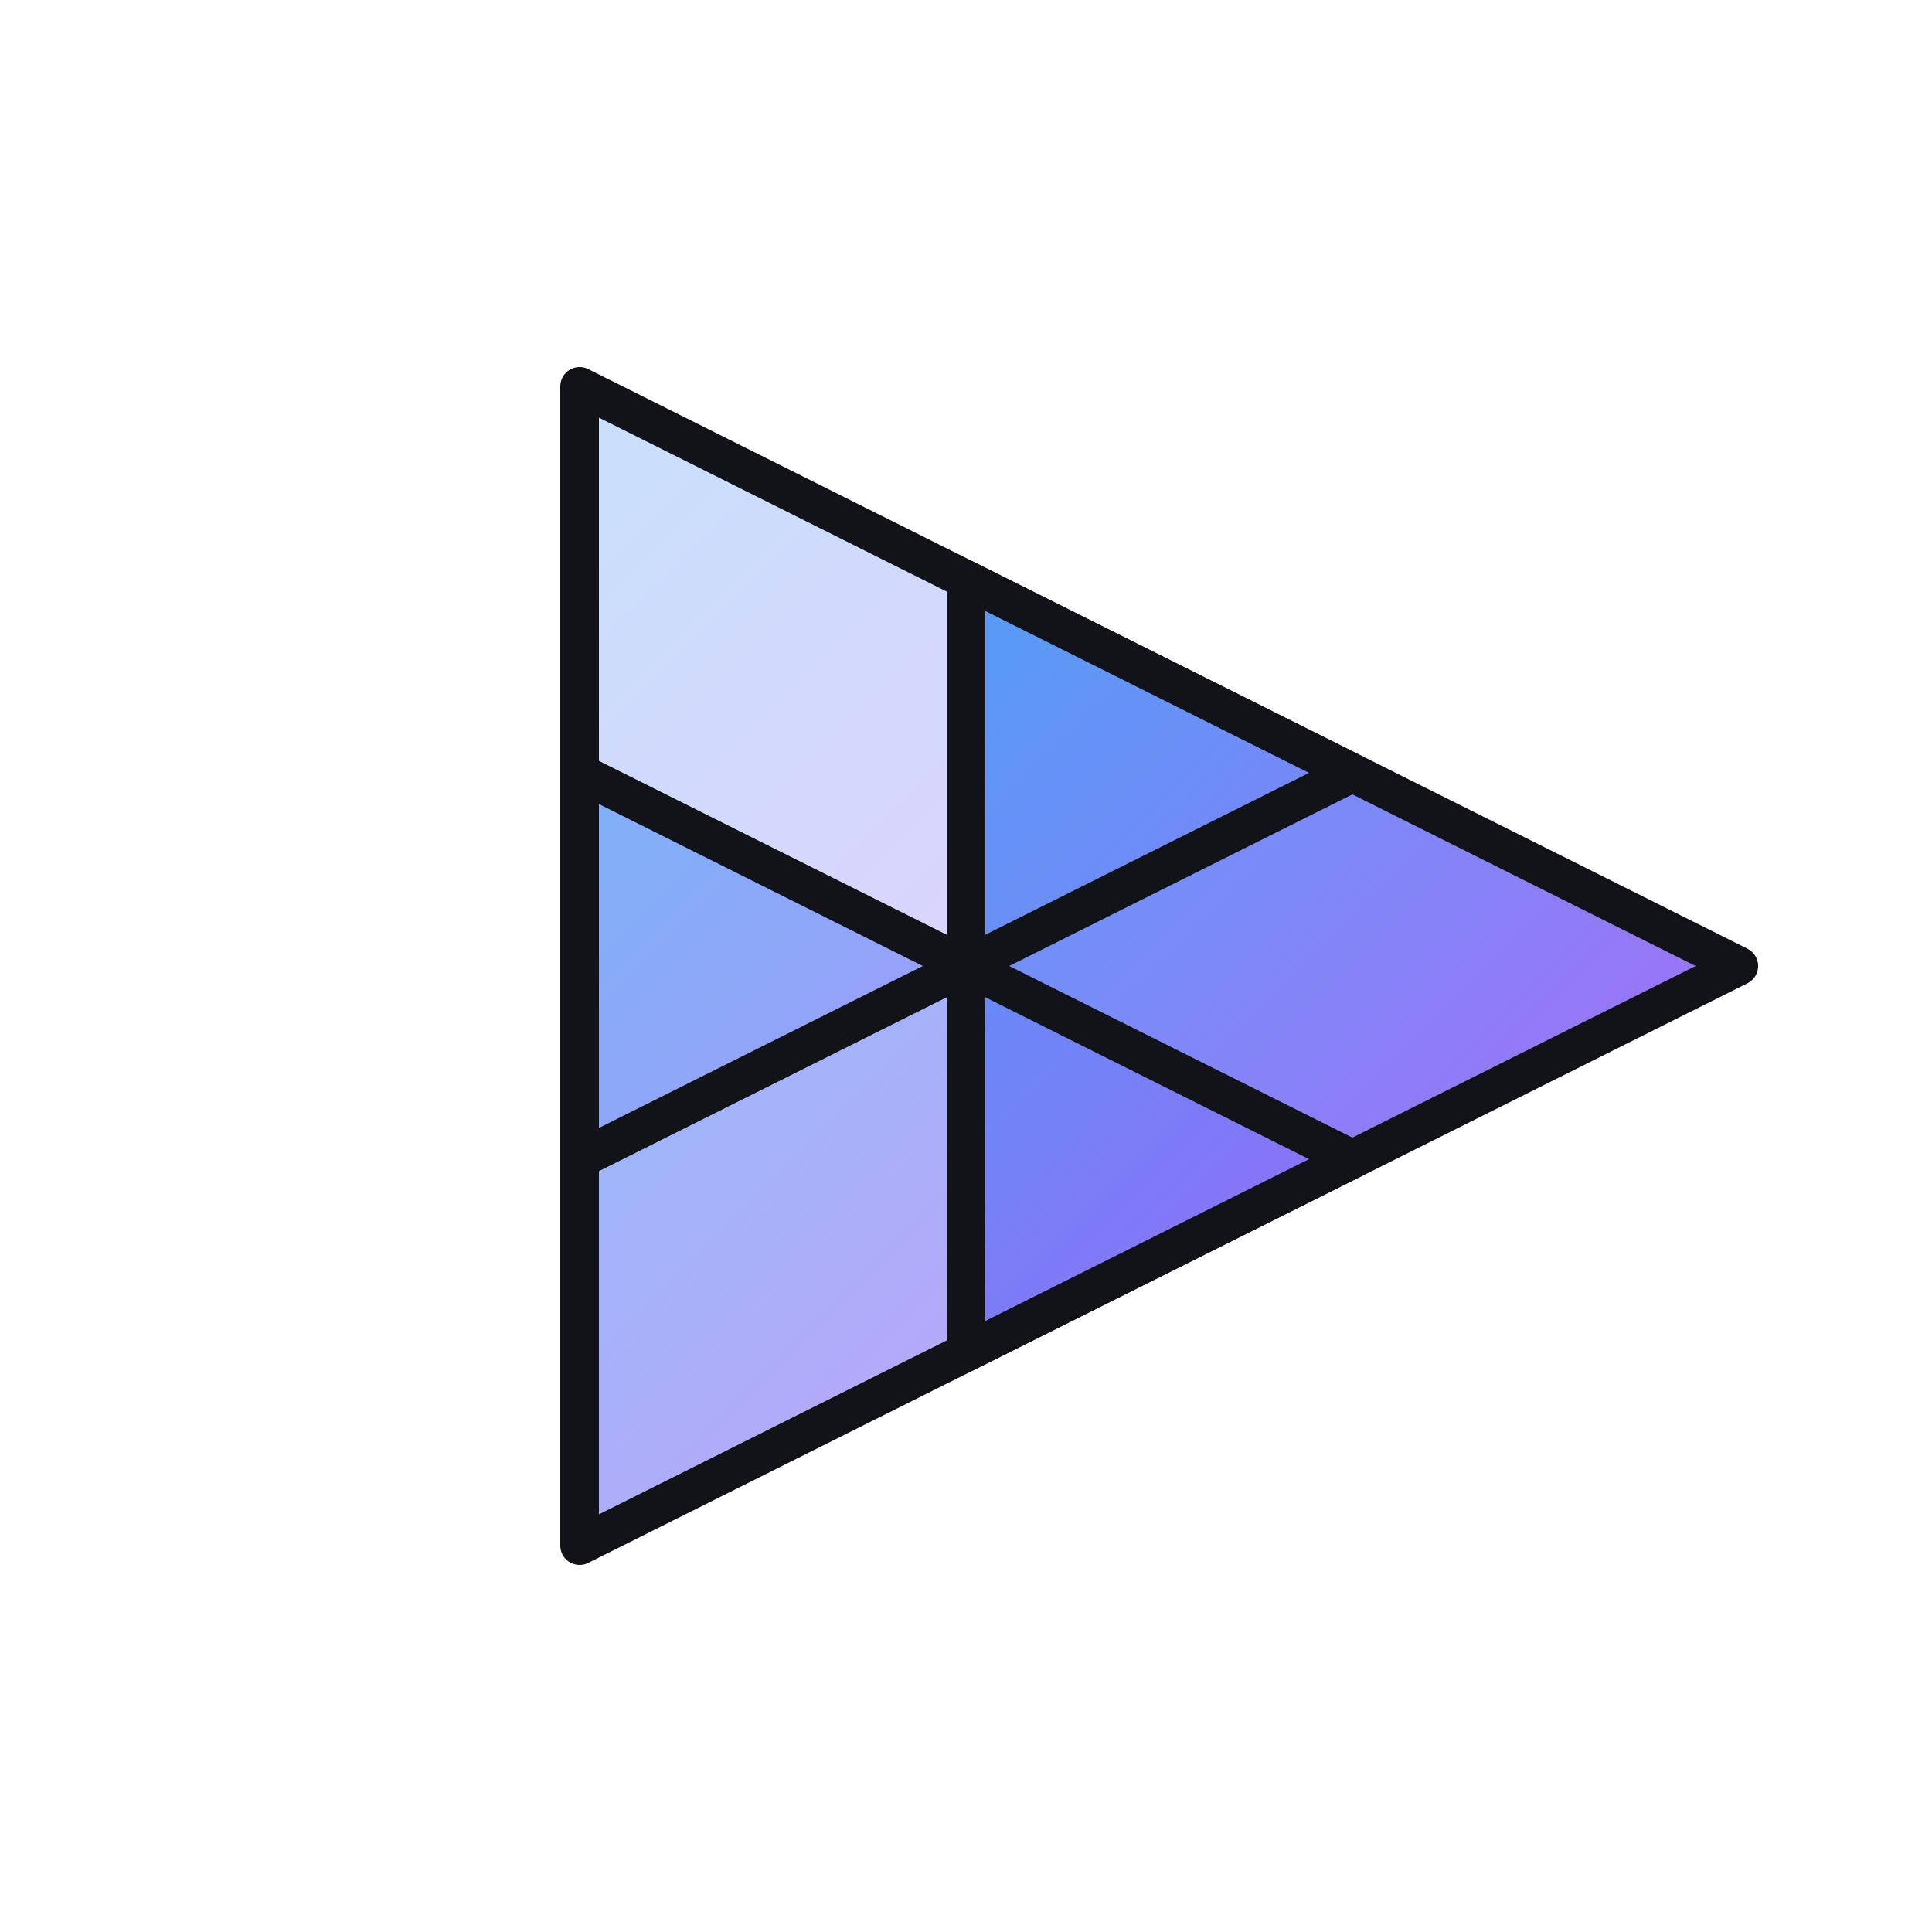
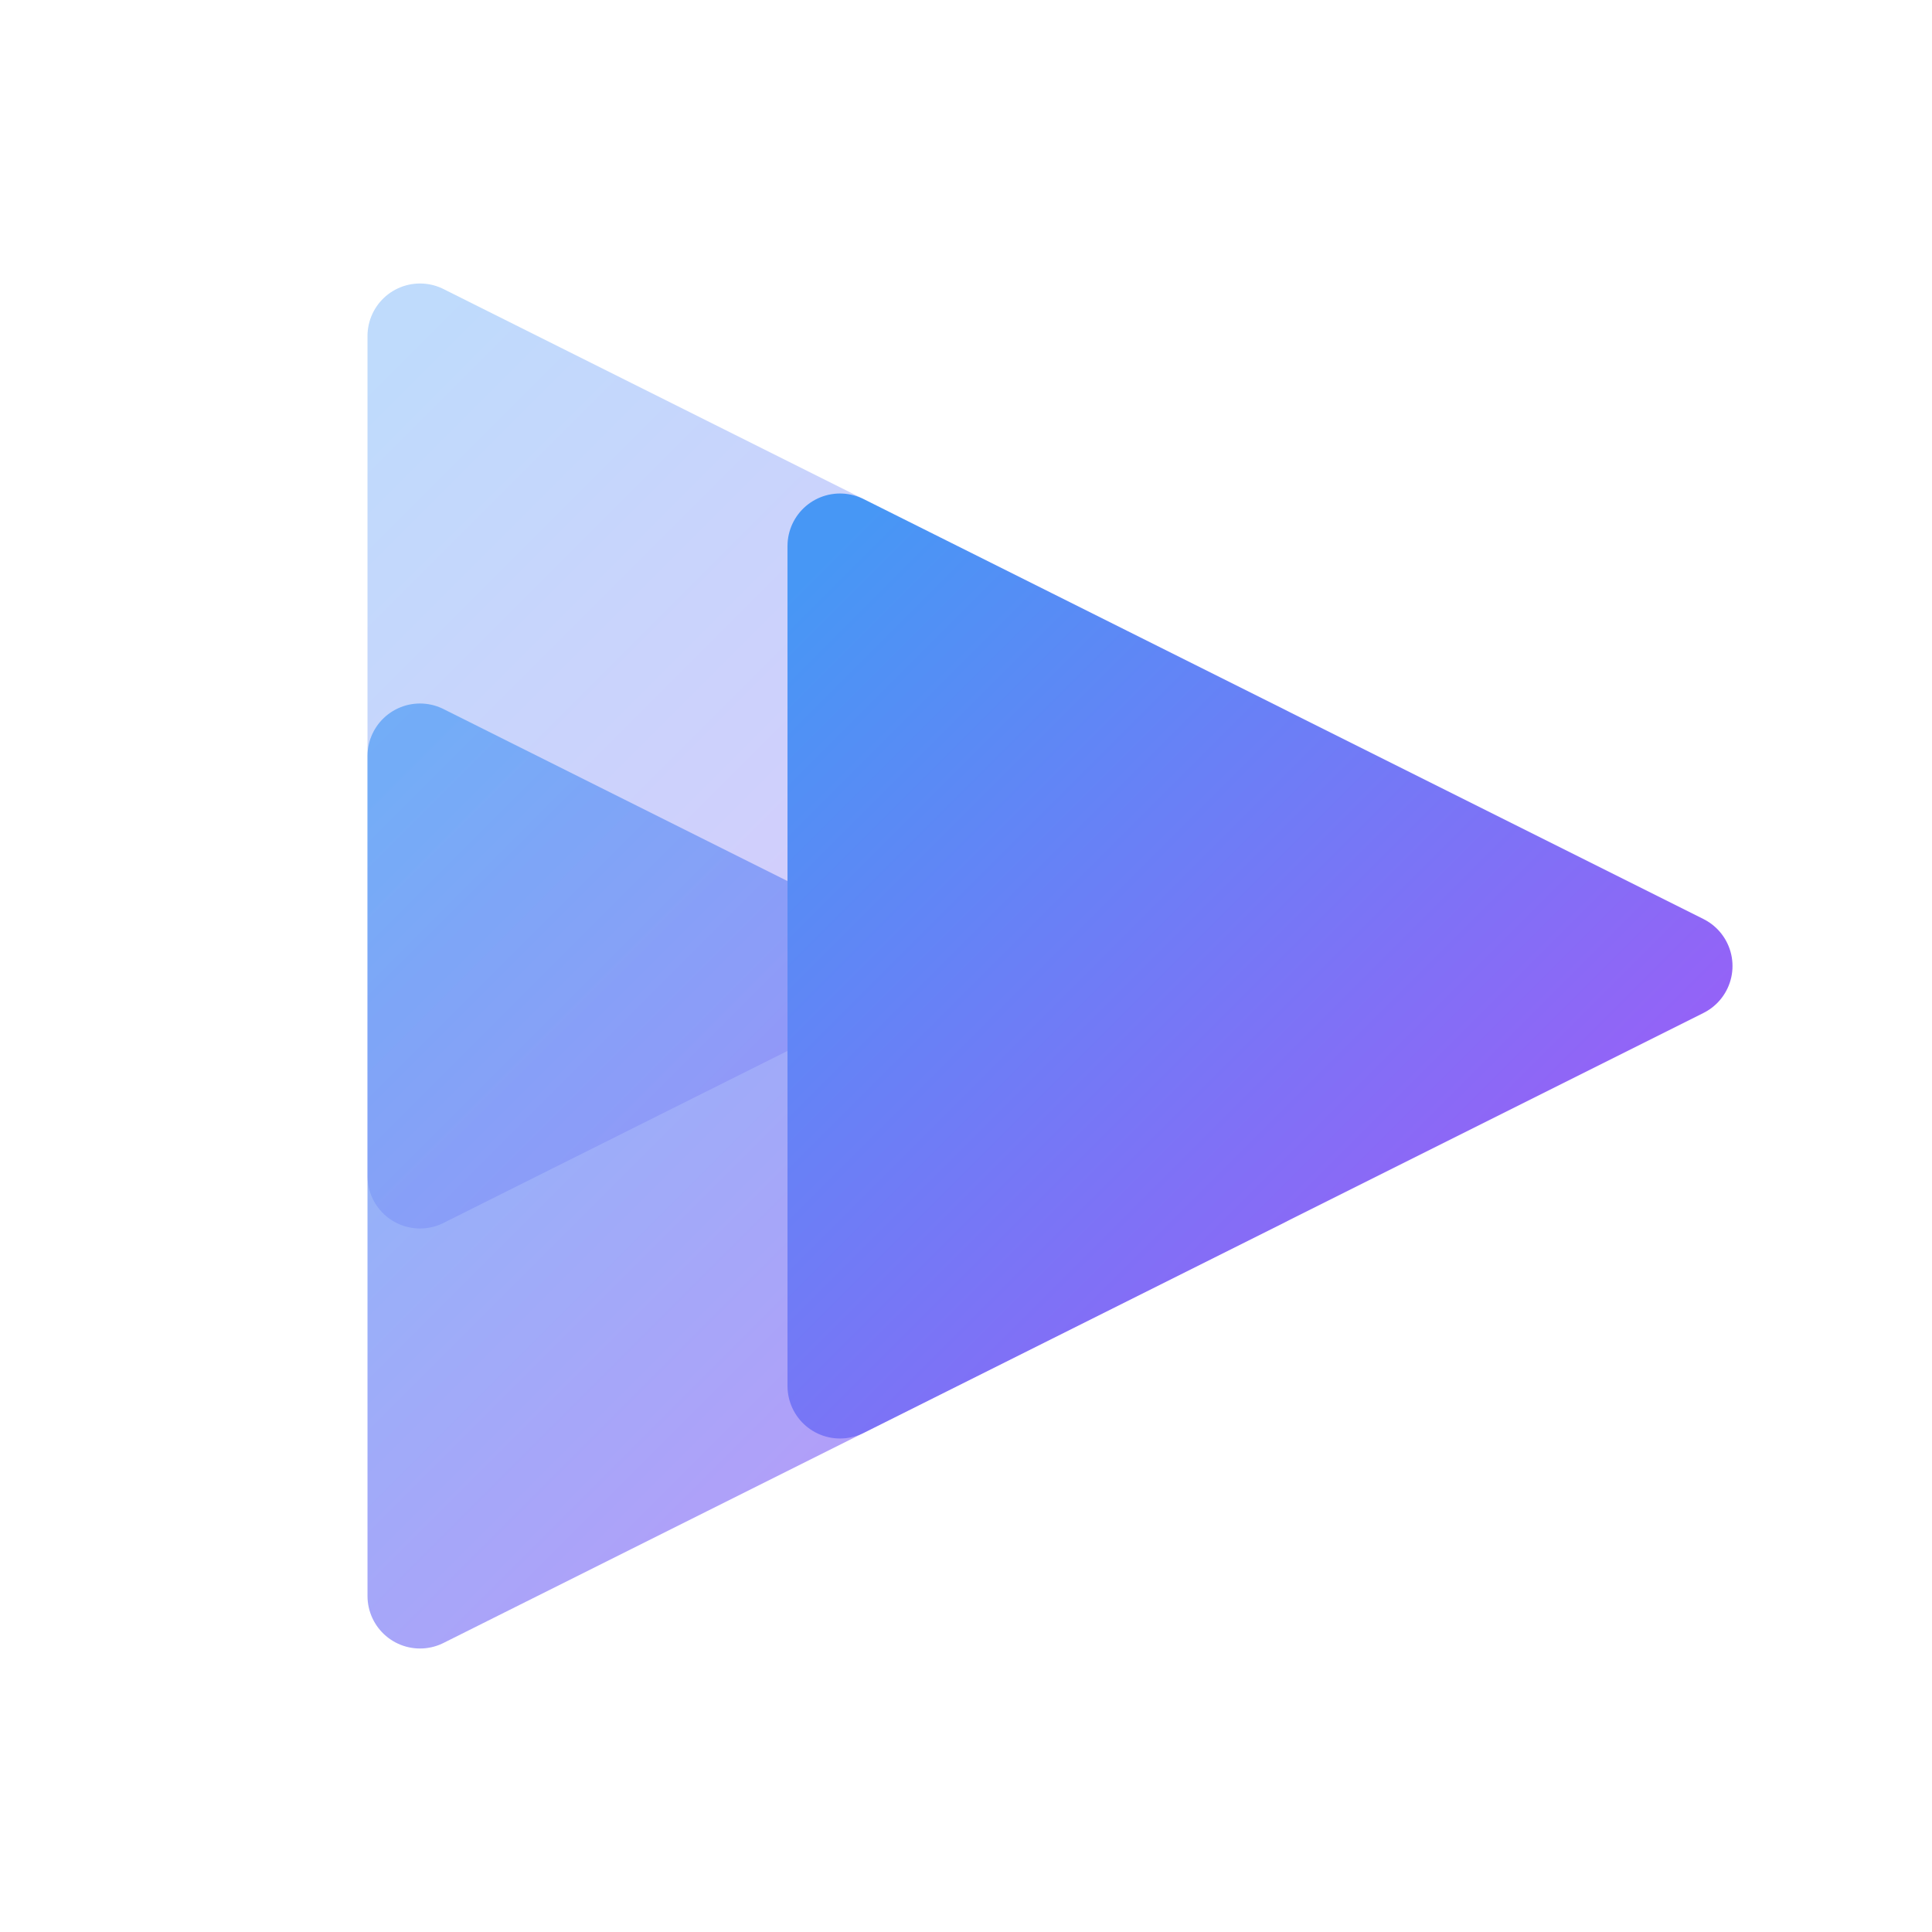
- <svg xmlns="http://www.w3.org/2000/svg" width="316" height="316" viewBox="0 0 100 100" fill="none">
+ <svg xmlns="http://www.w3.org/2000/svg" width="512" height="512" viewBox="10 4 92 92" fill="none">
  <defs>
-     <linearGradient id="grad4" x1="0%" y1="0%" x2="100%" y2="100%">
+     <linearGradient id="enjoyGrad" x1="0%" y1="0%" x2="100%" y2="100%">
      <stop offset="0%" stop-color="#4797F5" />
-       <stop offset="100%" stop-color="#a855f7" />
+       <stop offset="100%" stop-color="#A855F7" />
    </linearGradient>
  </defs>
-   <polygon points="30,20 70,40 30,60" fill="url(#grad4)" opacity="0.3" />
-   <polygon points="30,40 70,60 30,80" fill="url(#grad4)" opacity="0.6" />
-   <polygon points="50,30 90,50 50,70" fill="url(#grad4)" opacity="0.9" />
-   <g fill="none" stroke="#111318" stroke-width="2" stroke-linejoin="round">
-     <polygon points="30,20 70,40 30,60" />
-     <polygon points="30,40 70,60 30,80" />
-     <polygon points="50,30 90,50 50,70" />
+   <g stroke="url(#enjoyGrad)" stroke-width="5" stroke-linejoin="round">
+     <polygon points="30,20 70,40 30,60" fill="url(#enjoyGrad)" opacity="0.35" />
+     <polygon points="30,40 70,60 30,80" fill="url(#enjoyGrad)" opacity="0.65" />
+     <polygon points="50,30 90,50 50,70" fill="url(#enjoyGrad)" opacity="1.0" />
  </g>
</svg>
